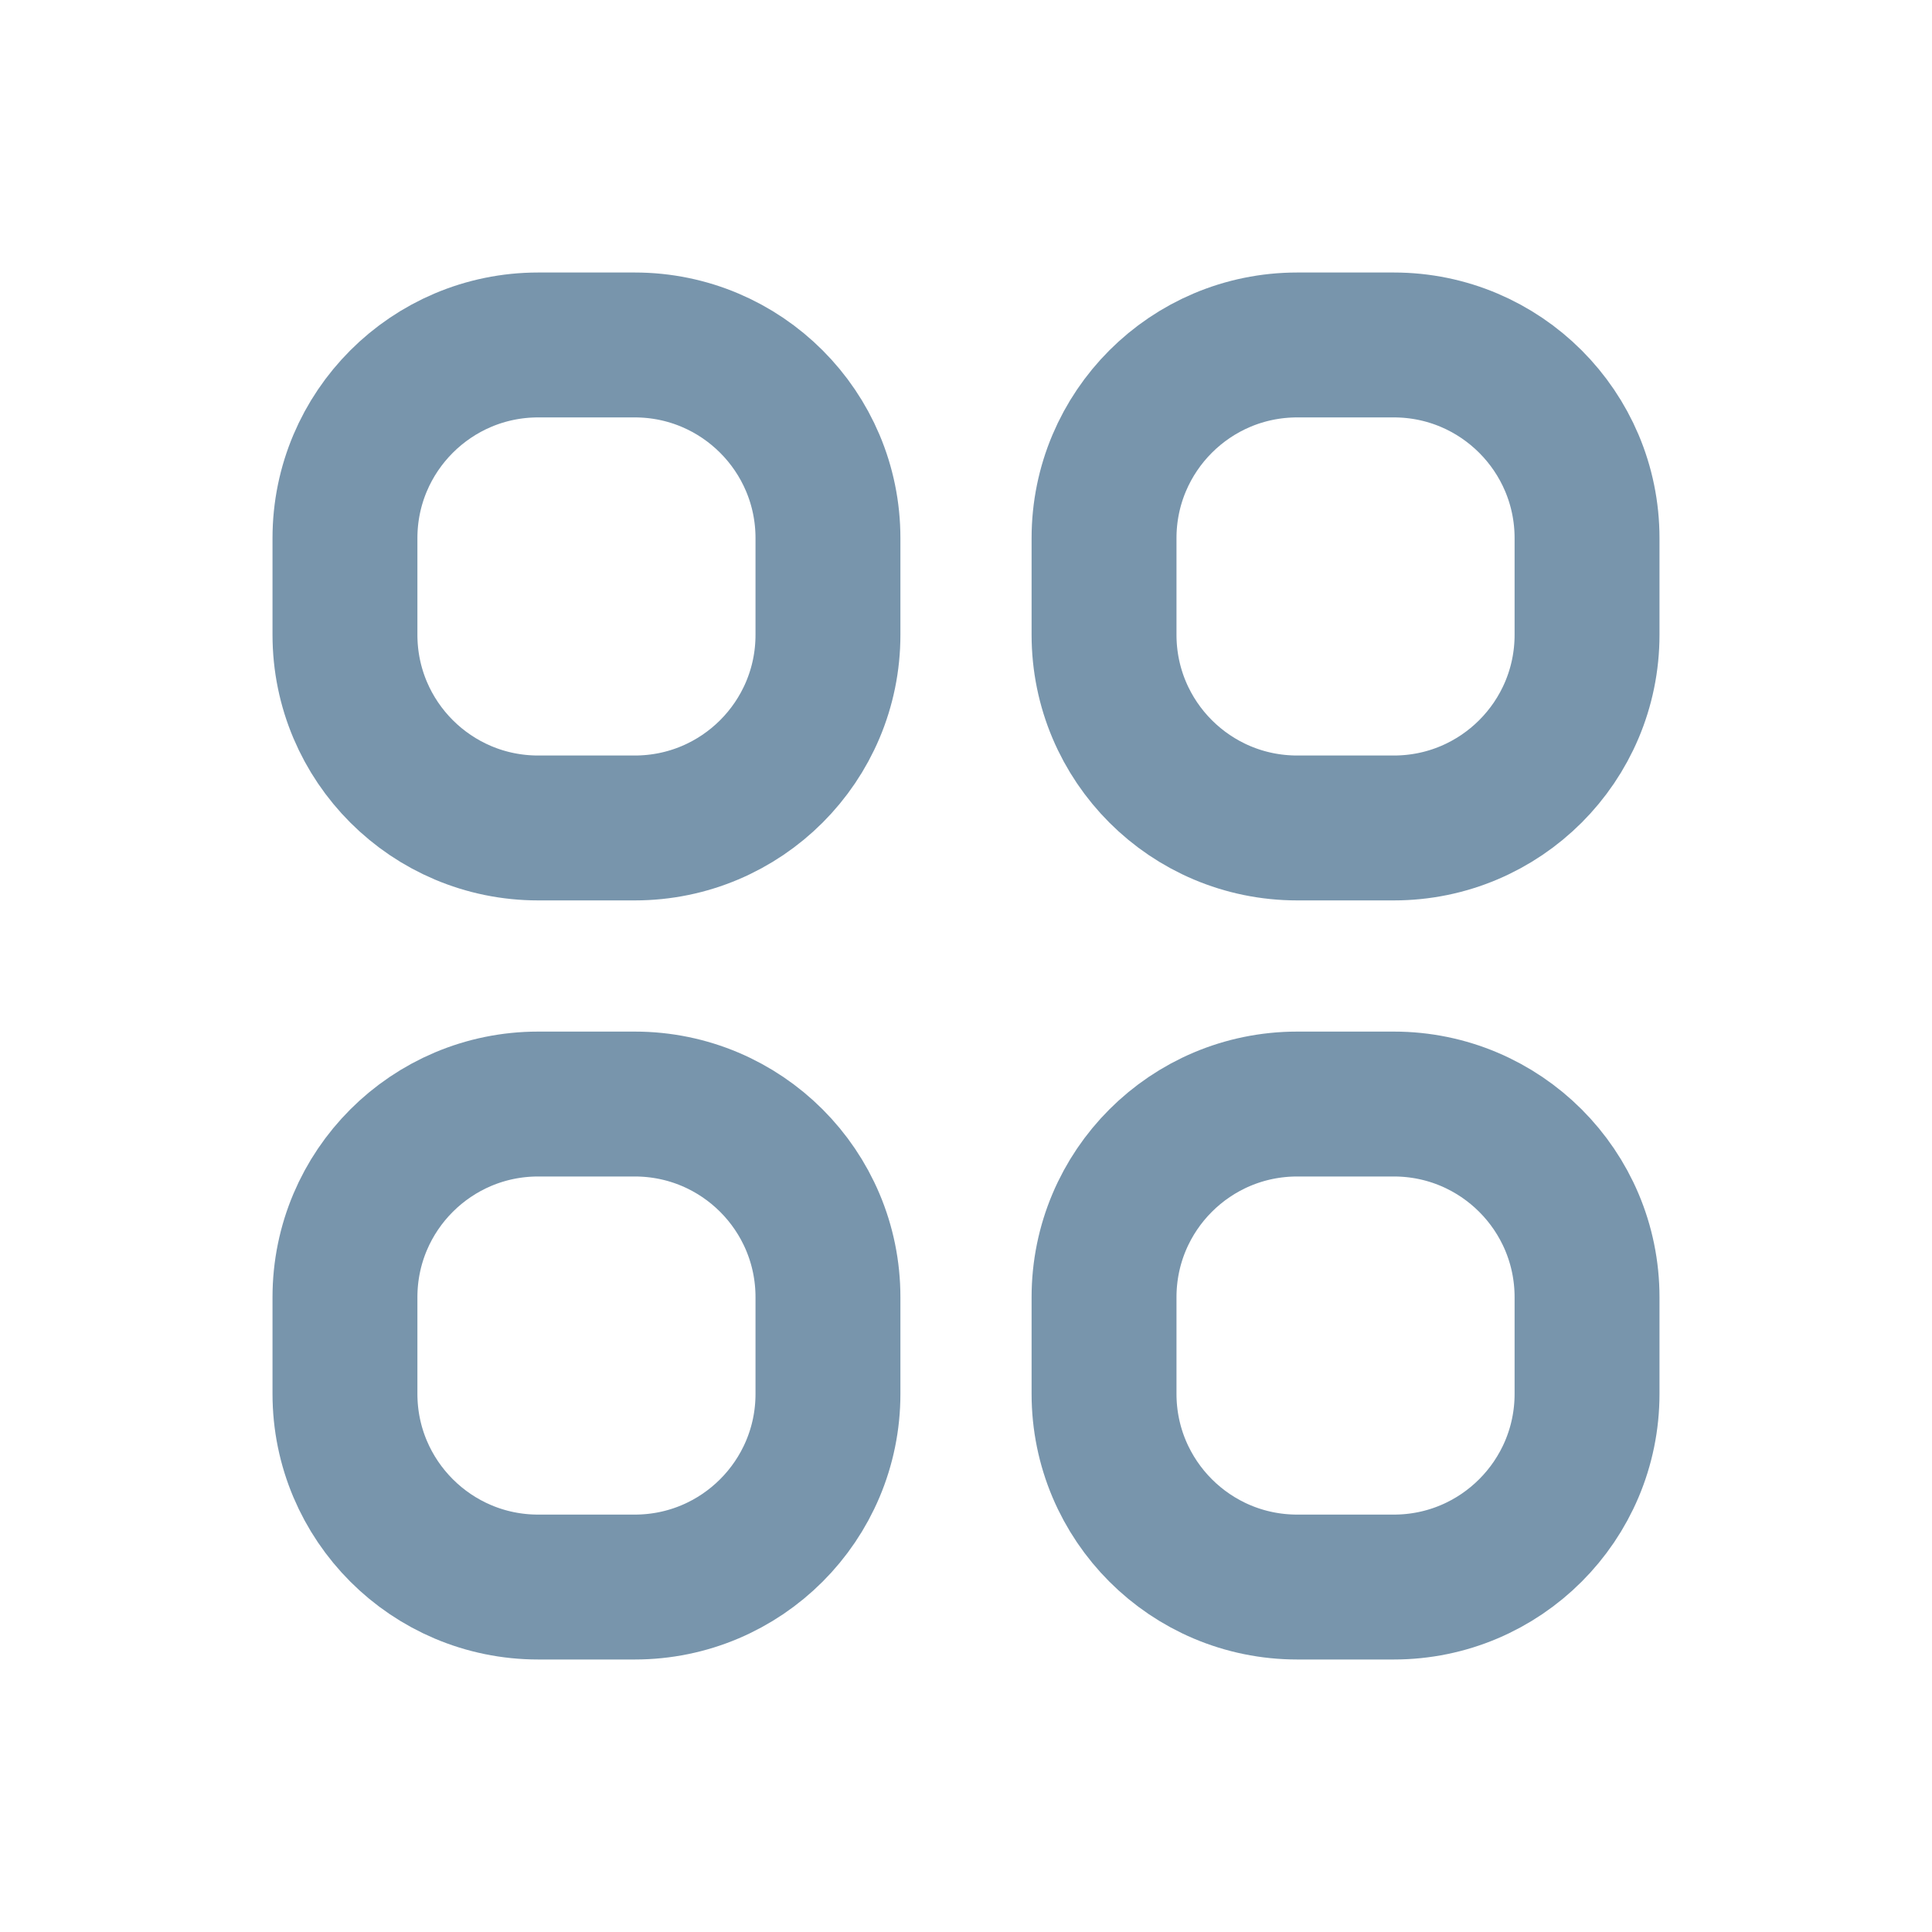
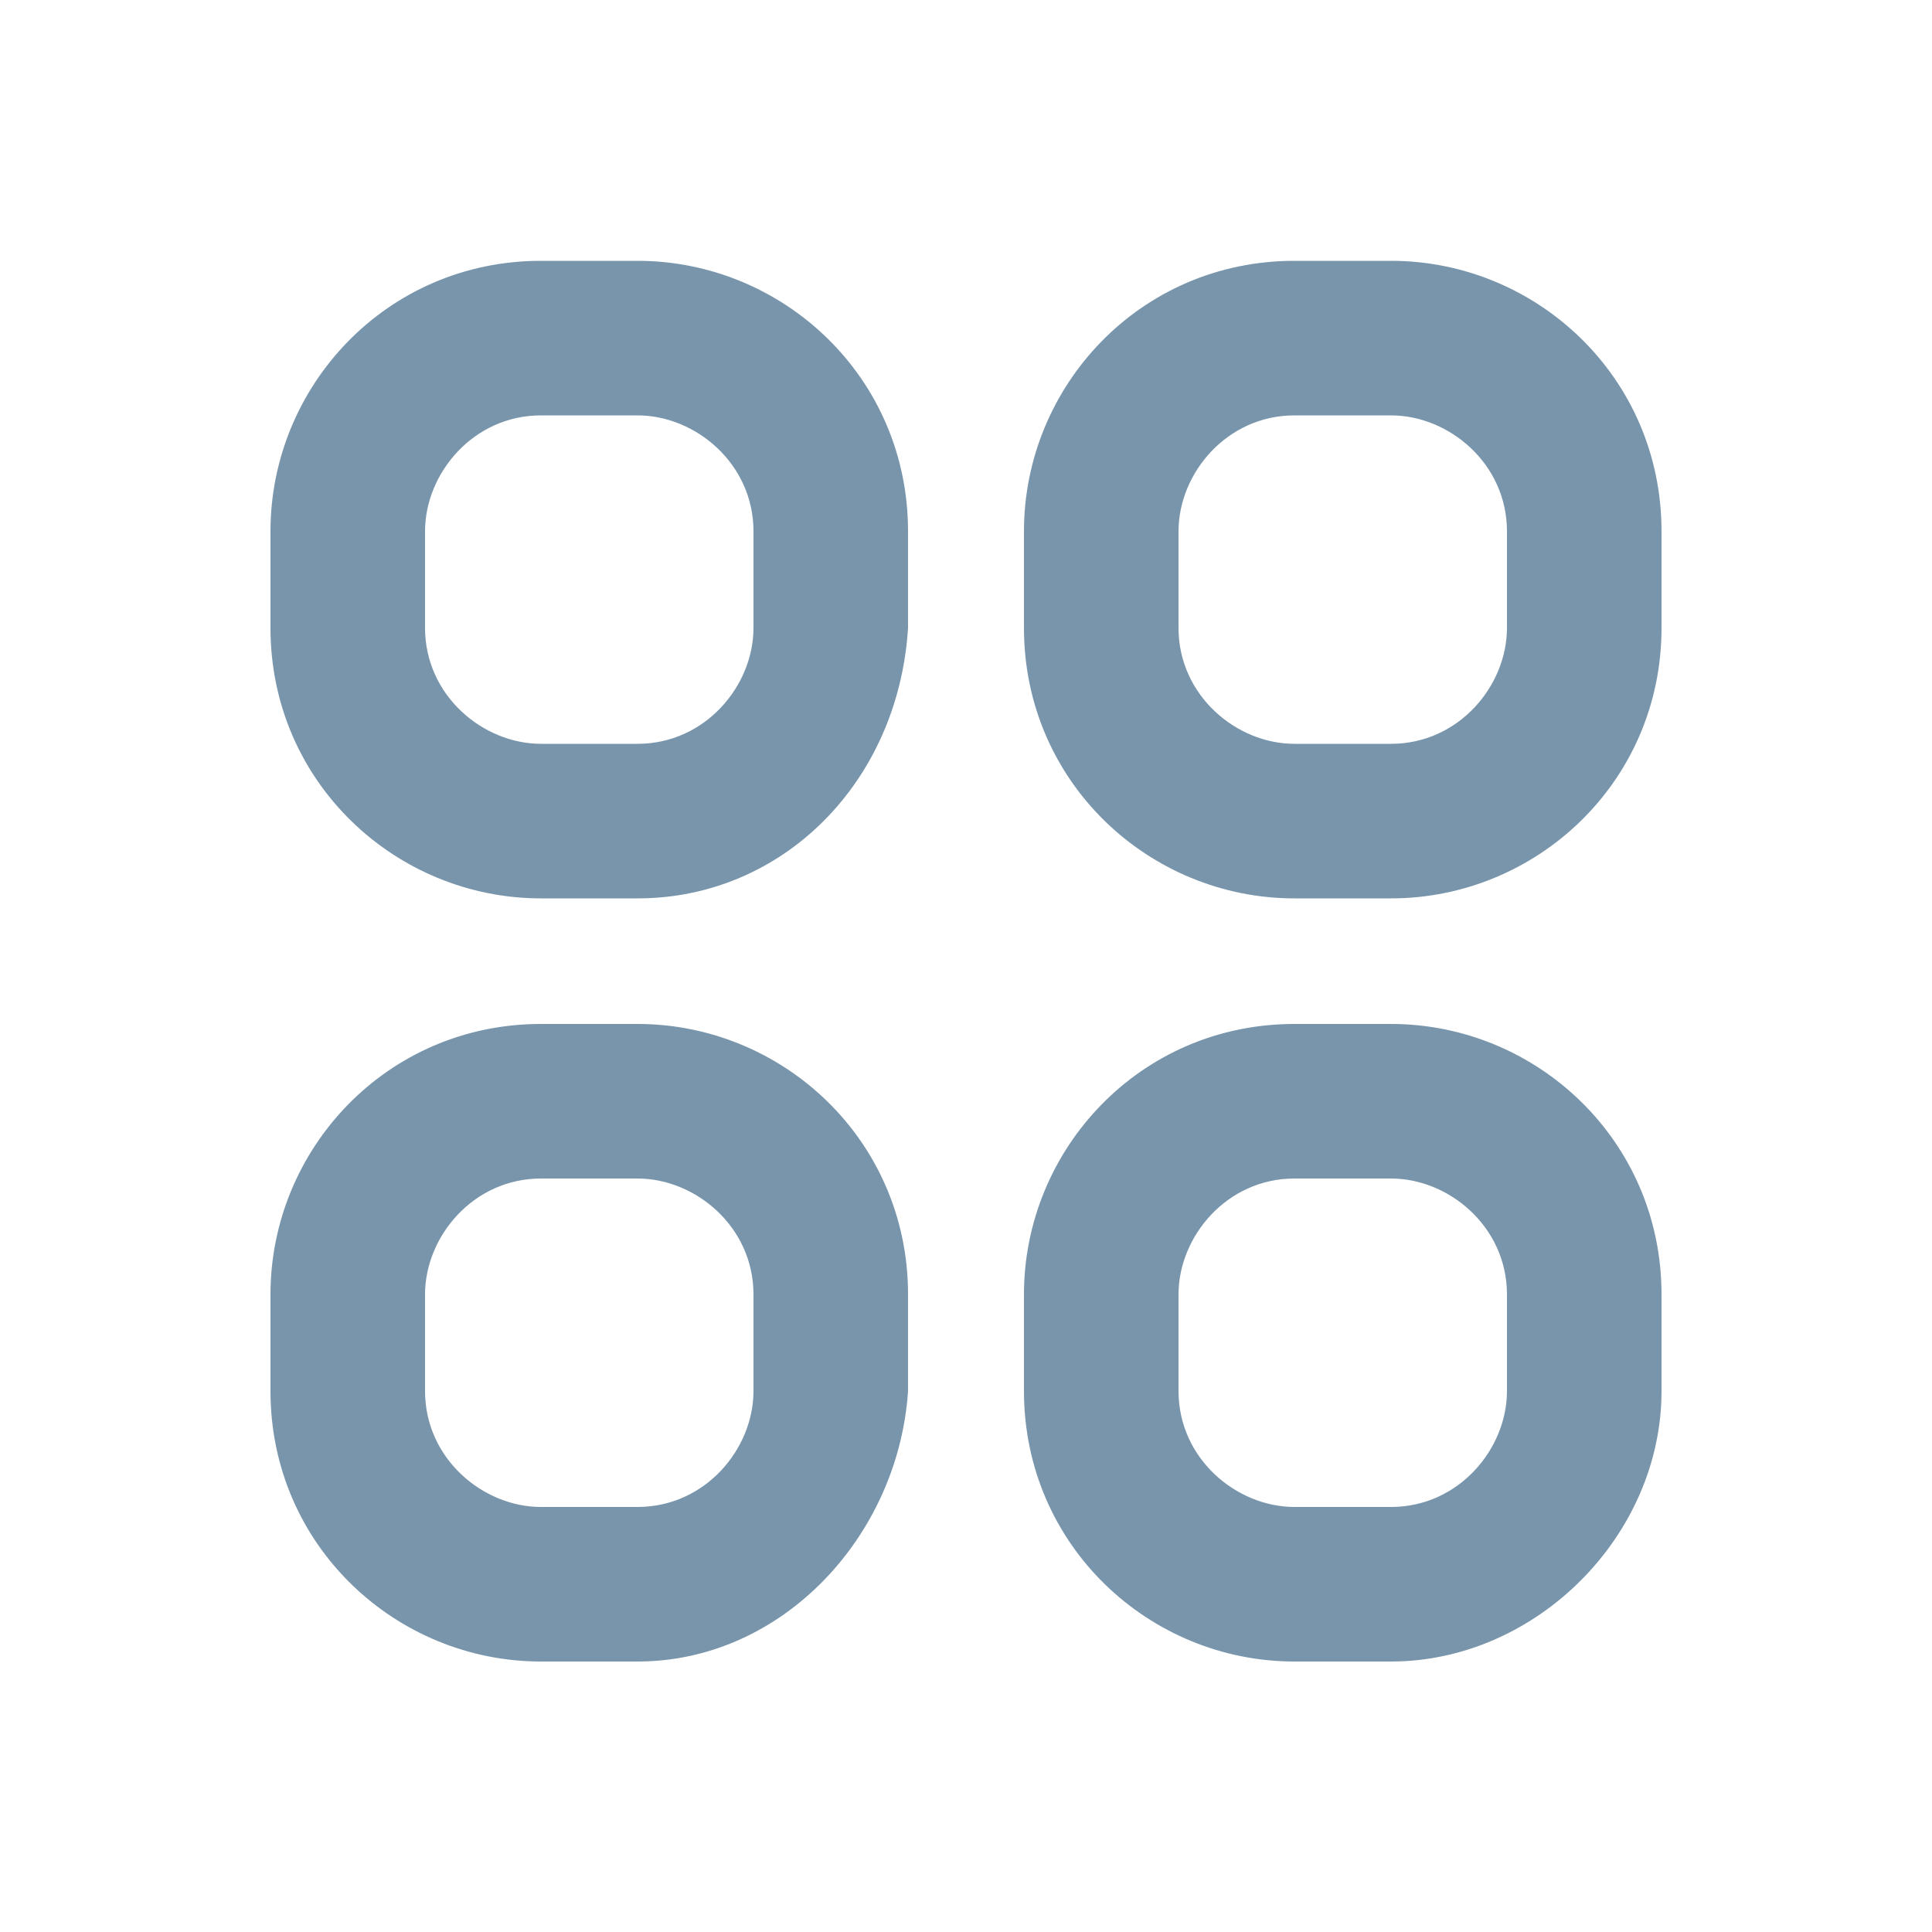
<svg xmlns="http://www.w3.org/2000/svg" width="20" height="20" viewBox="0 0 20 20" fill="none">
-   <path d="M6.571 3.571H5.571C4.467 3.571 3.571 4.467 3.571 5.571V6.571C3.571 7.676 4.467 8.571 5.571 8.571H6.571C7.676 8.571 8.571 7.676 8.571 6.571V5.571C8.571 4.467 7.676 3.571 6.571 3.571Z" stroke="#7895AC" stroke-width="1.5" stroke-linecap="round" stroke-linejoin="round" />
-   <path d="M14.429 3.571H13.429C12.324 3.571 11.429 4.467 11.429 5.571V6.571C11.429 7.676 12.324 8.571 13.429 8.571H14.429C15.533 8.571 16.429 7.676 16.429 6.571V5.571C16.429 4.467 15.533 3.571 14.429 3.571Z" stroke="#7895AC" stroke-width="1.5" stroke-linecap="round" stroke-linejoin="round" />
-   <path d="M14.429 11.429H13.429C12.324 11.429 11.429 12.324 11.429 13.429V14.429C11.429 15.533 12.324 16.429 13.429 16.429H14.429C15.533 16.429 16.429 15.533 16.429 14.429V13.429C16.429 12.324 15.533 11.429 14.429 11.429Z" stroke="#7895AC" stroke-width="1.5" stroke-linecap="round" stroke-linejoin="round" />
-   <path d="M6.571 11.429H5.571C4.467 11.429 3.571 12.324 3.571 13.429V14.429C3.571 15.533 4.467 16.429 5.571 16.429H6.571C7.676 16.429 8.571 15.533 8.571 14.429V13.429C8.571 12.324 7.676 11.429 6.571 11.429Z" stroke="#7895AC" stroke-width="1.5" stroke-linecap="round" stroke-linejoin="round" />
+   <style type="text/css"> .st0{ fill:#7895AC; } </style>
+   <g>
+     <path class="st0" d="M6.6,9.3h-1c-1.5,0-2.8-1.2-2.8-2.8v-1c0-1.5,1.2-2.8,2.8-2.8h1c1.5,0,2.8,1.2,2.8,2.8v1    C9.3,8.1,8.1,9.3,6.6,9.3z M5.6,4.3c-0.7,0-1.2,0.6-1.2,1.2v1c0,0.7,0.6,1.2,1.2,1.2h1c0.7,0,1.2-0.6,1.2-1.2v-1    c0-0.7-0.6-1.2-1.2-1.2H5.6z" />
+   </g>
+   <g>
+     <path class="st0" d="M14.4,9.3h-1c-1.5,0-2.8-1.2-2.8-2.8v-1c0-1.5,1.2-2.8,2.8-2.8h1c1.5,0,2.8,1.2,2.8,2.8v1    C17.2,8.1,15.9,9.3,14.4,9.3z M13.4,4.3c-0.7,0-1.2,0.6-1.2,1.2v1c0,0.7,0.6,1.2,1.2,1.2h1c0.7,0,1.2-0.6,1.2-1.2v-1    c0-0.7-0.6-1.2-1.2-1.2H13.4z" />
+   </g>
+   <g>
+     <path class="st0" d="M14.4,17.2h-1c-1.5,0-2.8-1.2-2.8-2.8v-1c0-1.5,1.2-2.8,2.8-2.8h1c1.5,0,2.8,1.2,2.8,2.8v1    C17.2,15.9,15.9,17.2,14.4,17.2z M13.4,12.2c-0.7,0-1.2,0.6-1.2,1.2v1c0,0.7,0.6,1.2,1.2,1.2h1c0.7,0,1.2-0.6,1.2-1.2v-1    c0-0.7-0.6-1.2-1.2-1.2H13.4z" />
+   </g>
+   <g>
+     <path class="st0" d="M6.6,17.2h-1c-1.5,0-2.8-1.2-2.8-2.8v-1c0-1.5,1.2-2.8,2.8-2.8h1c1.5,0,2.8,1.2,2.8,2.8v1    C9.3,15.9,8.1,17.2,6.6,17.2z M5.6,12.2c-0.7,0-1.2,0.6-1.2,1.2v1c0,0.7,0.6,1.2,1.2,1.2h1c0.7,0,1.2-0.6,1.2-1.2v-1    c0-0.7-0.6-1.2-1.2-1.2H5.6z" />
+   </g>
</svg>
